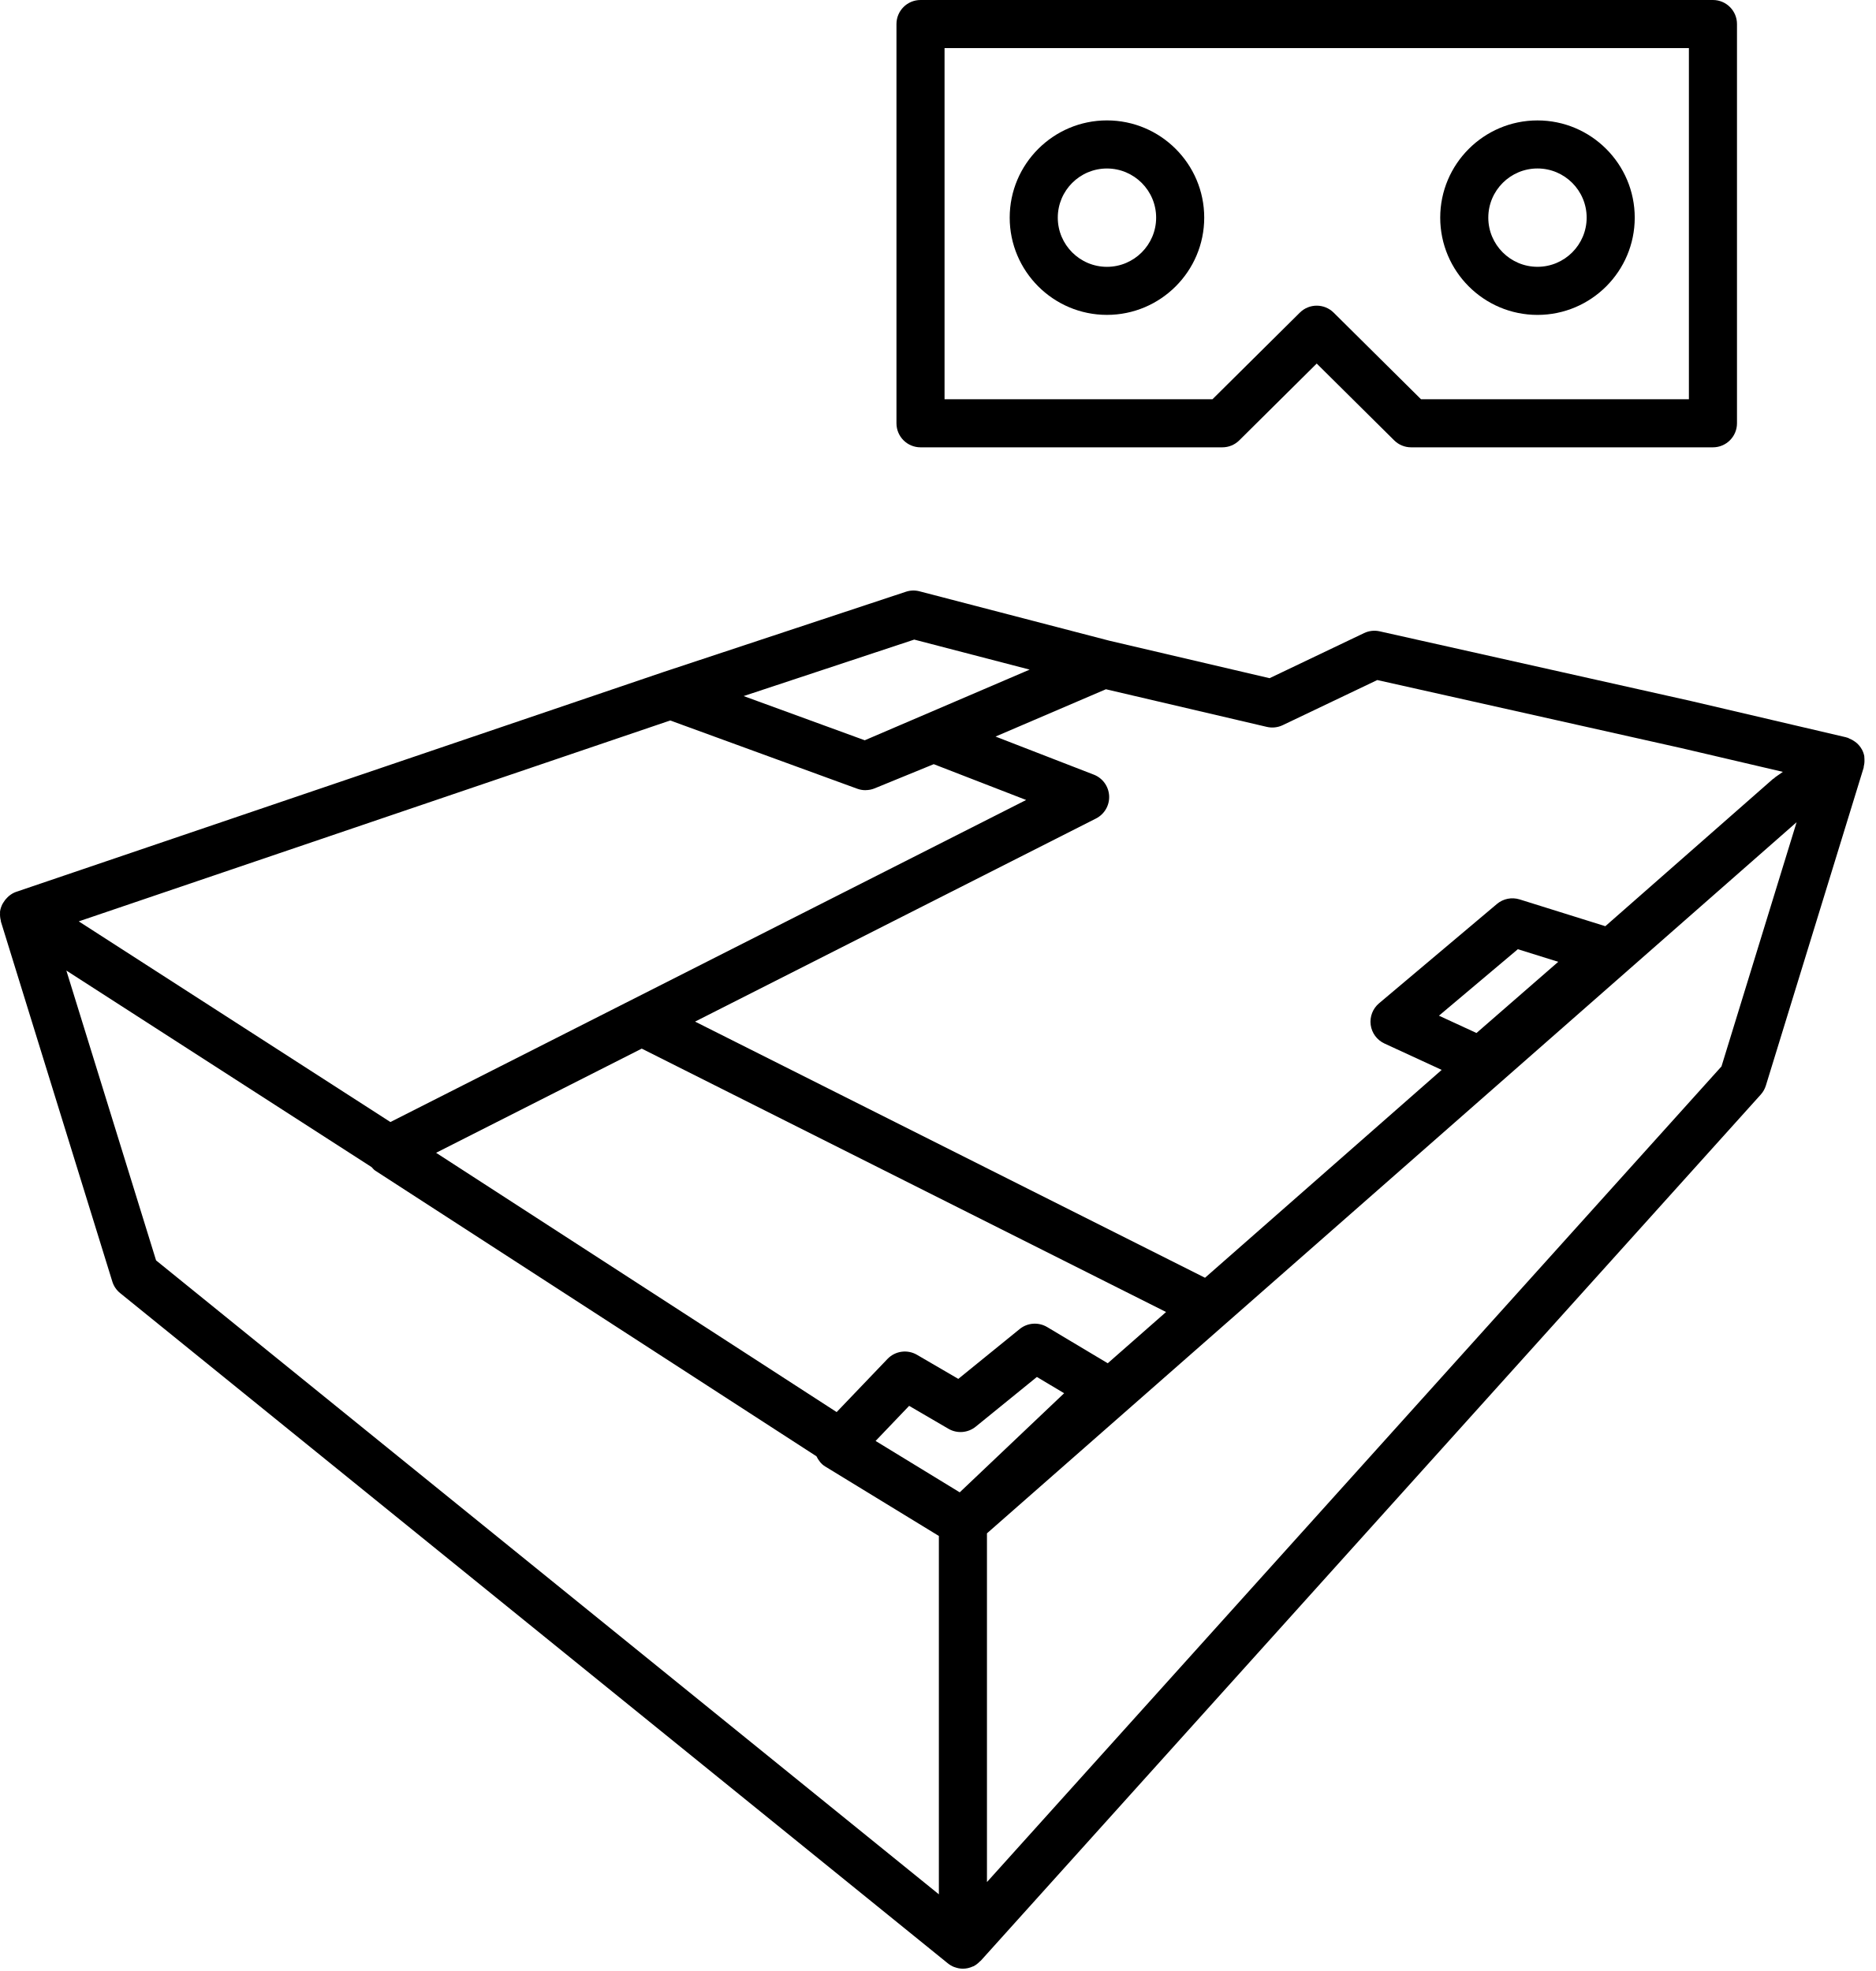
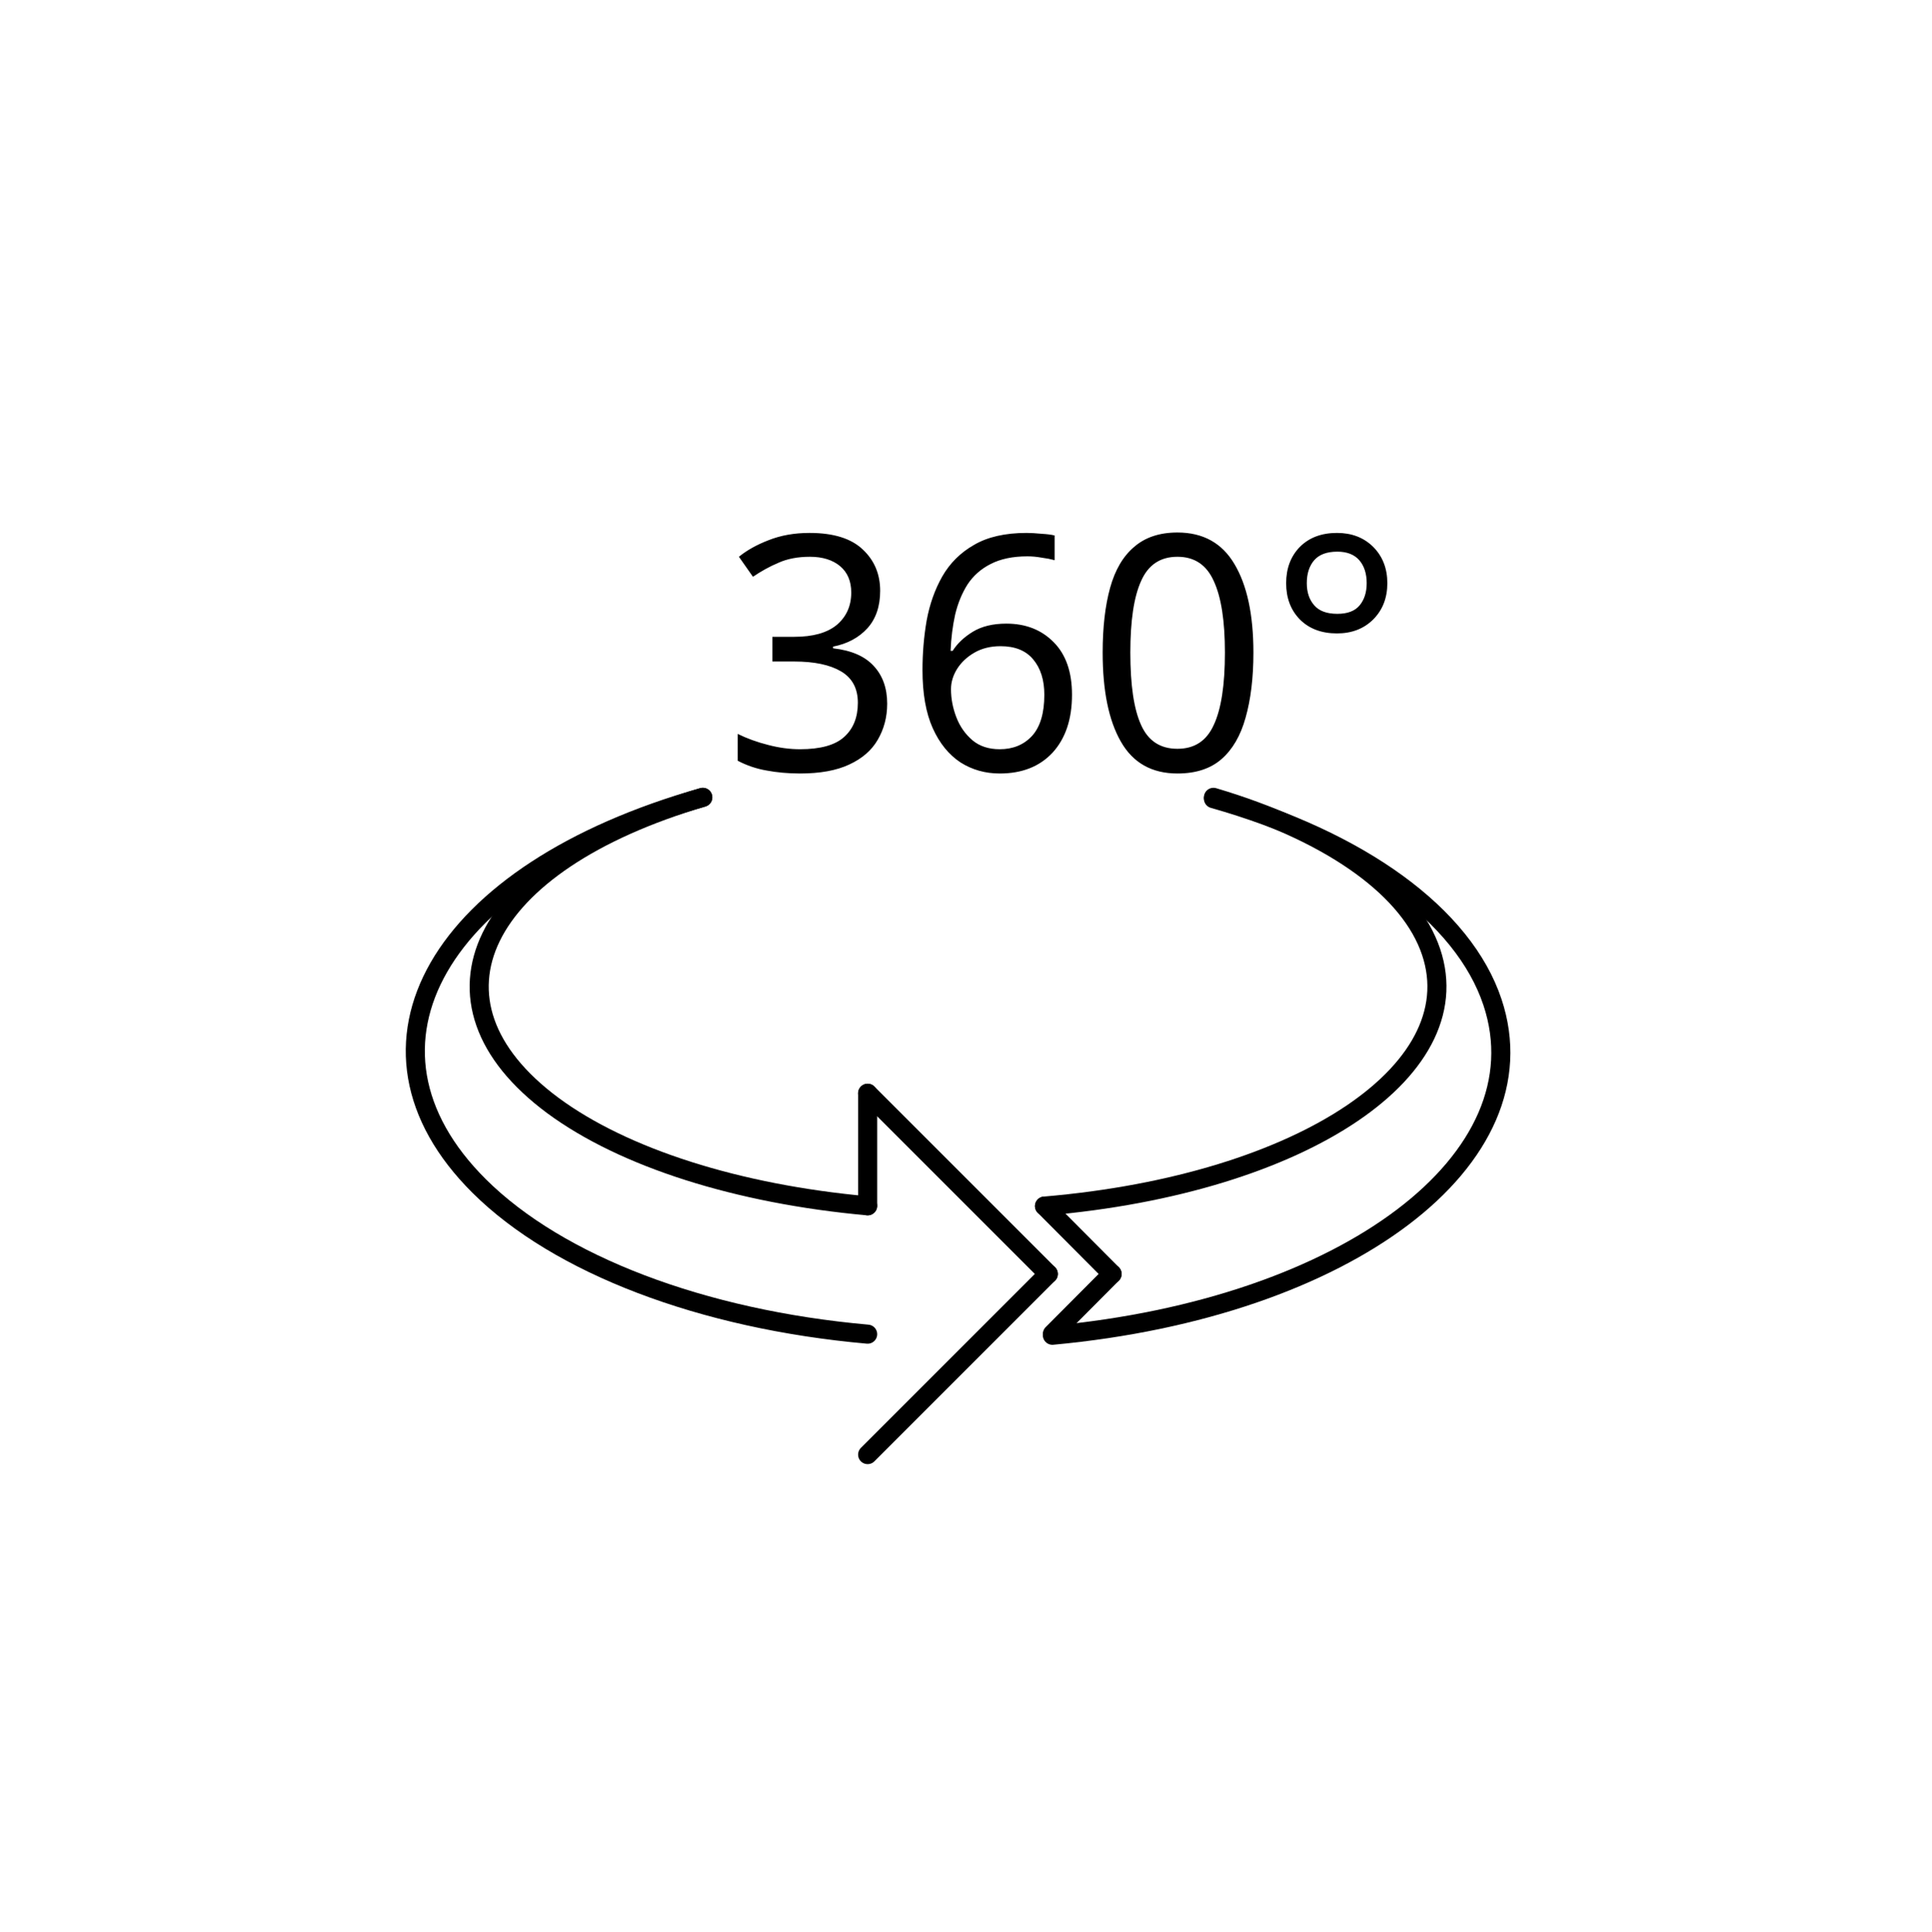
- <svg xmlns="http://www.w3.org/2000/svg" width="78" height="82" viewBox="0 0 78 82" fill="none">
-   <path d="M38.288 18.61H50.843C51.107 18.61 51.36 18.506 51.547 18.32L54.768 15.125L57.99 18.32C58.177 18.506 58.43 18.61 58.694 18.61H71.249C71.801 18.61 72.249 18.162 72.249 17.61V1C72.249 0.448 71.801 0 71.249 0H38.288C37.736 0 37.288 0.448 37.288 1V17.61C37.288 18.163 37.736 18.61 38.288 18.61ZM39.288 2H70.249V16.61H59.106L55.473 13.007C55.083 12.62 54.454 12.62 54.065 13.007L50.432 16.61H39.288V2Z" fill="black" />
-   <path d="M46.043 5.009C43.813 5.009 41.998 6.824 41.998 9.054C41.998 11.285 43.813 13.1 46.043 13.1C48.274 13.1 50.089 11.285 50.089 9.054C50.089 6.824 48.274 5.009 46.043 5.009ZM46.043 11.101C44.915 11.101 43.998 10.183 43.998 9.055C43.998 7.927 44.915 7.01 46.043 7.01C47.171 7.01 48.089 7.927 48.089 9.055C48.089 10.183 47.171 11.101 46.043 11.101Z" fill="black" />
-   <path d="M63.951 13.101C66.181 13.101 67.996 11.286 67.996 9.055C67.996 6.825 66.181 5.01 63.951 5.01C61.72 5.01 59.905 6.825 59.905 9.055C59.906 11.286 61.72 13.101 63.951 13.101ZM63.951 7.009C65.079 7.009 65.996 7.926 65.996 9.054C65.996 10.182 65.079 11.1 63.951 11.1C62.823 11.1 61.905 10.182 61.905 9.054C61.905 7.926 62.824 7.009 63.951 7.009Z" fill="black" />
-   <path d="M77.551 31.61C77.55 31.576 77.551 31.543 77.546 31.51C77.544 31.492 77.547 31.475 77.544 31.458C77.525 31.36 77.492 31.267 77.446 31.182C77.443 31.177 77.439 31.174 77.437 31.169C77.384 31.072 77.313 30.989 77.232 30.915C77.207 30.892 77.18 30.873 77.152 30.853C77.079 30.799 76.999 30.756 76.913 30.723C76.892 30.715 76.878 30.699 76.856 30.692C76.846 30.689 76.837 30.692 76.827 30.689C76.814 30.685 76.803 30.677 76.789 30.674L70.329 29.163C70.328 29.163 70.326 29.163 70.325 29.163C70.323 29.163 70.322 29.161 70.32 29.161L57.386 26.265C57.169 26.216 56.939 26.242 56.737 26.339L52.807 28.215L46.149 26.657L38.245 24.6C38.057 24.551 37.861 24.558 37.679 24.619L27.576 27.965C27.575 27.965 27.574 27.966 27.572 27.967C27.571 27.967 27.569 27.967 27.568 27.968L0.672 37.104C0.563 37.141 0.467 37.2 0.38 37.269C0.355 37.288 0.335 37.31 0.312 37.332C0.247 37.394 0.192 37.462 0.146 37.539C0.13 37.565 0.113 37.587 0.1 37.614C0.052 37.712 0.015 37.816 0.001 37.928C2.1006e-05 37.932 0.002 37.937 0.001 37.941C-0.001 37.956 0.003 37.971 0.002 37.986C-0.005 38.093 0.007 38.197 0.034 38.299C0.038 38.315 0.034 38.33 0.039 38.345L4.672 53.317C4.73 53.506 4.844 53.674 4.998 53.798L39.423 81.68C39.424 81.681 39.425 81.681 39.426 81.682C39.505 81.746 39.595 81.799 39.694 81.837C39.699 81.839 39.704 81.838 39.708 81.84C39.819 81.881 39.935 81.904 40.052 81.904C40.196 81.904 40.337 81.87 40.467 81.81C40.472 81.808 40.477 81.809 40.482 81.807C40.591 81.755 40.683 81.679 40.764 81.595C40.773 81.586 40.786 81.583 40.794 81.573L73.237 45.539C73.334 45.431 73.407 45.303 73.45 45.164L77.517 31.94C77.523 31.92 77.518 31.9 77.523 31.88C77.546 31.793 77.555 31.703 77.551 31.61ZM53.352 30.17L57.287 28.292L69.884 31.113C69.885 31.113 69.885 31.113 69.886 31.113L74.157 32.112L73.832 32.34C73.817 32.351 73.809 32.368 73.795 32.379C73.78 32.391 73.761 32.394 73.746 32.407L66.773 38.533L63.207 37.418C62.882 37.317 62.526 37.387 62.264 37.608L57.36 41.741C57.099 41.961 56.968 42.3 57.013 42.639C57.059 42.978 57.275 43.27 57.585 43.413L59.966 44.511L50.122 53.159L28.911 42.502L45.588 34.052C45.94 33.873 46.154 33.505 46.134 33.111C46.114 32.716 45.865 32.371 45.497 32.228L41.409 30.643L46 28.675L52.694 30.241C52.914 30.292 53.146 30.268 53.352 30.17ZM61.414 42.976L59.852 42.256L63.134 39.49L64.814 40.015L61.414 42.976ZM39.919 62.086L36.42 59.948L37.815 58.488L39.45 59.442C39.809 59.651 40.261 59.616 40.584 59.354L43.129 57.286L44.262 57.963L39.919 62.086ZM46.076 56.716L43.556 55.21C43.194 54.995 42.738 55.027 42.412 55.293L39.86 57.366L38.141 56.364C37.741 56.131 37.234 56.202 36.914 56.537L34.8 58.747L18.139 47.96L26.693 43.626L48.502 54.584L46.076 56.716ZM38.027 26.609L42.828 27.858L35.969 30.798L30.932 28.959L38.027 26.609ZM27.878 29.974L35.655 32.813C35.766 32.854 35.882 32.874 35.998 32.874C36.001 32.874 36.004 32.872 36.007 32.872C36.133 32.871 36.258 32.848 36.376 32.8L38.838 31.792L42.682 33.282L16.239 46.68L3.276 38.332L27.878 29.974ZM2.76 40.378L15.455 48.554C15.505 48.604 15.545 48.662 15.607 48.702L33.96 60.586C34.043 60.755 34.155 60.907 34.319 61.008L39.052 63.901V78.81L6.492 52.437L2.76 40.378ZM71.604 44.367L41.052 78.3V63.792L74.729 34.206L71.604 44.367Z" fill="black" />
+ <svg xmlns="http://www.w3.org/2000/svg" viewBox="0 0 70.87 70.87">
+   <defs>
+     <style>.cls-1{fill:none;stroke:#000;stroke-linecap:round;stroke-linejoin:round;stroke-width:0.7px;}.cls-2{font-size:12.03px;font-family:MyriadPro-Regular, Myriad Pro;}</style>
+   </defs>
+   <g id="Disegni_e_Immagini_Num_Penna__4" data-name="Disegni e Immagini_Num_Penna__4">
+     <g id="LINE">
+       <line class="cls-1" x1="31.84" y1="40.12" x2="38.47" y2="46.75" />
+     </g>
+     <g id="LINE-2" data-name="LINE">
+       <line class="cls-1" x1="38.47" y1="46.75" x2="31.84" y2="53.38" />
+     </g>
+     <g id="LINE-3" data-name="LINE">
+       <line class="cls-1" x1="31.84" y1="40.12" x2="31.84" y2="44.25" />
+     </g>
+     <g id="LINE-4" data-name="LINE">
+       <line class="cls-1" x1="38.33" y1="44.26" x2="40.81" y2="46.75" />
+     </g>
+     <g id="LINE-5" data-name="LINE">
+       <line class="cls-1" x1="40.81" y1="46.75" x2="38.62" y2="48.95" />
+     </g>
+     <g id="ELLIPSE">
+       <path class="cls-1" d="M25.79,29.26c-9.71,2.74-13.38,9.13-8.2,14.27,2.9,2.88,8.17,4.89,14.25,5.43" />
+     </g>
+     <g id="ELLIPSE-2" data-name="ELLIPSE">
+       <path class="cls-1" d="M25.79,29.26c-8.21,2.42-10.67,7.48-5.5,11.31,2.6,1.92,6.78,3.25,11.55,3.68" />
+     </g>
+     <g id="ELLIPSE-3" data-name="ELLIPSE">
+       <path class="cls-1" d="M38.33,44.26c9.54-.81,15.86-5.09,14.11-9.54-.89-2.26-3.76-4.23-7.91-5.46" />
+     </g>
+     <g id="ELLIPSE-4" data-name="ELLIPSE">
+       <path class="cls-1" d="M38.62,49c10.83-1,18.06-6.48,16.15-12.22-1.06-3.19-4.84-5.94-10.24-7.47" />
+     </g>
+   </g>
+   <g id="Annotazioni_-_Generale_Num_Penna__86" data-name="Annotazioni - Generale_Num_Penna__86">
+     <g id="MTEXT">
+       <text class="cls-2" transform="translate(26.54 28.26) scale(0.97 1)">360°</text>
+     </g>
+   </g>
</svg>
